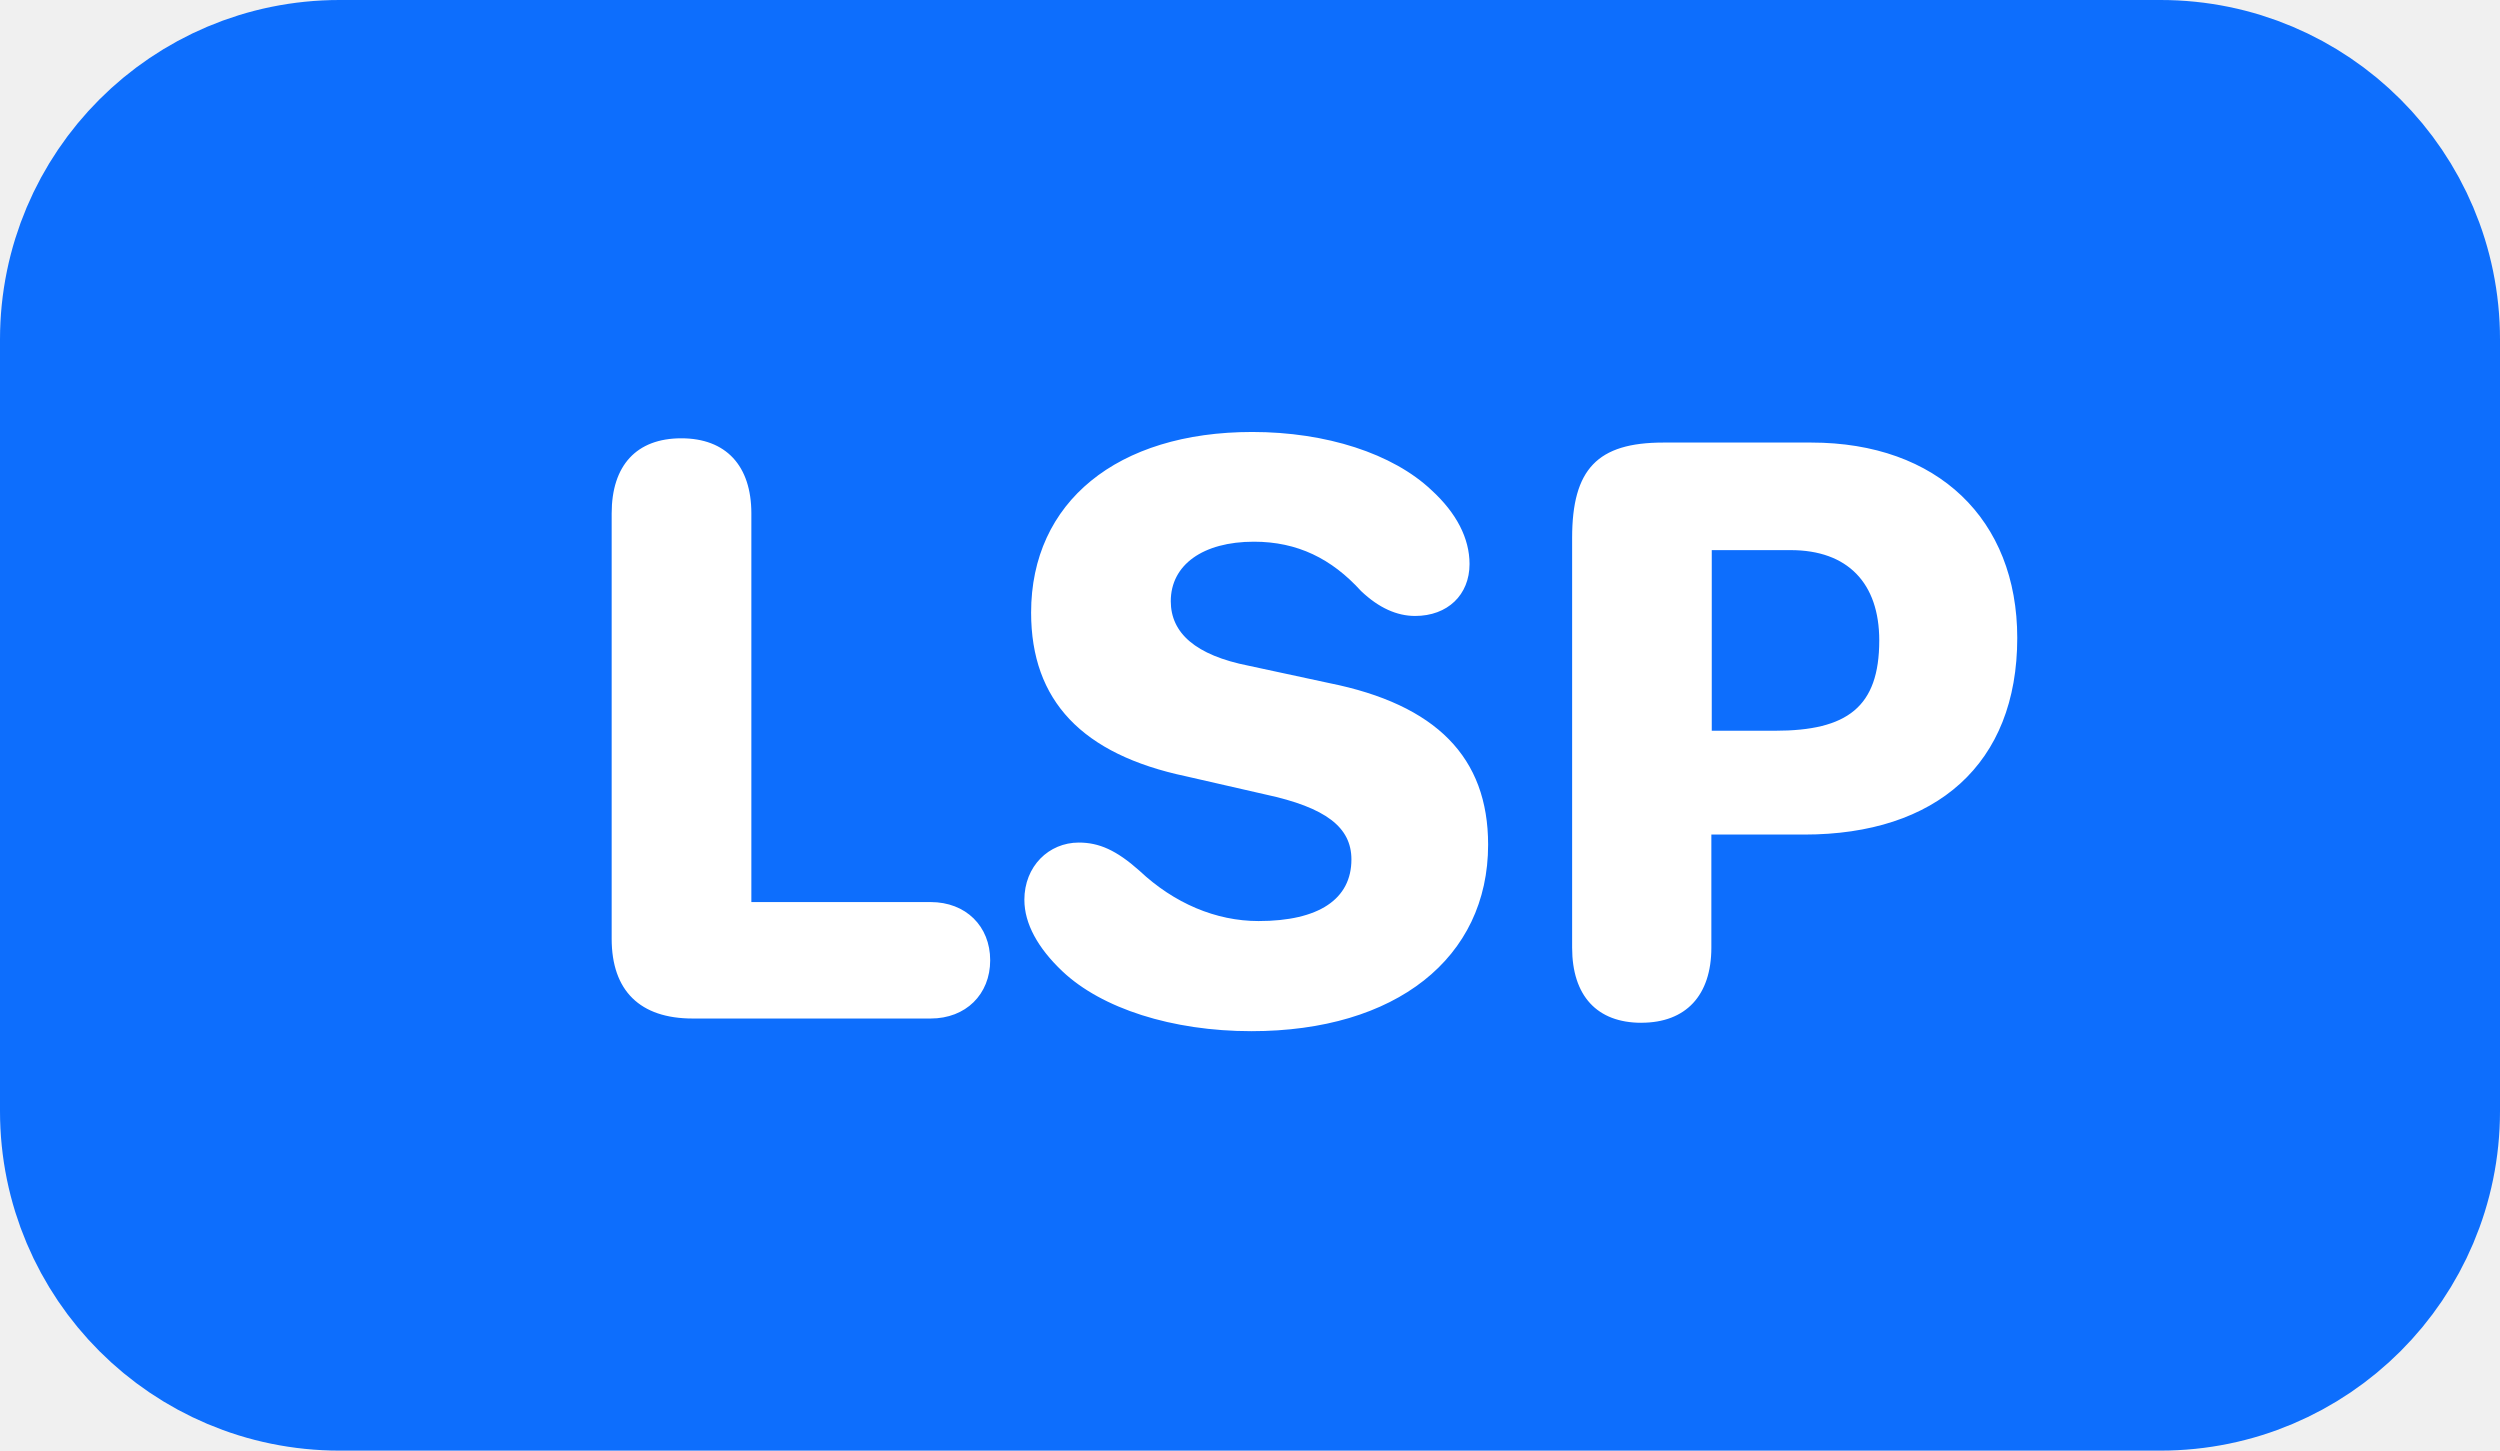
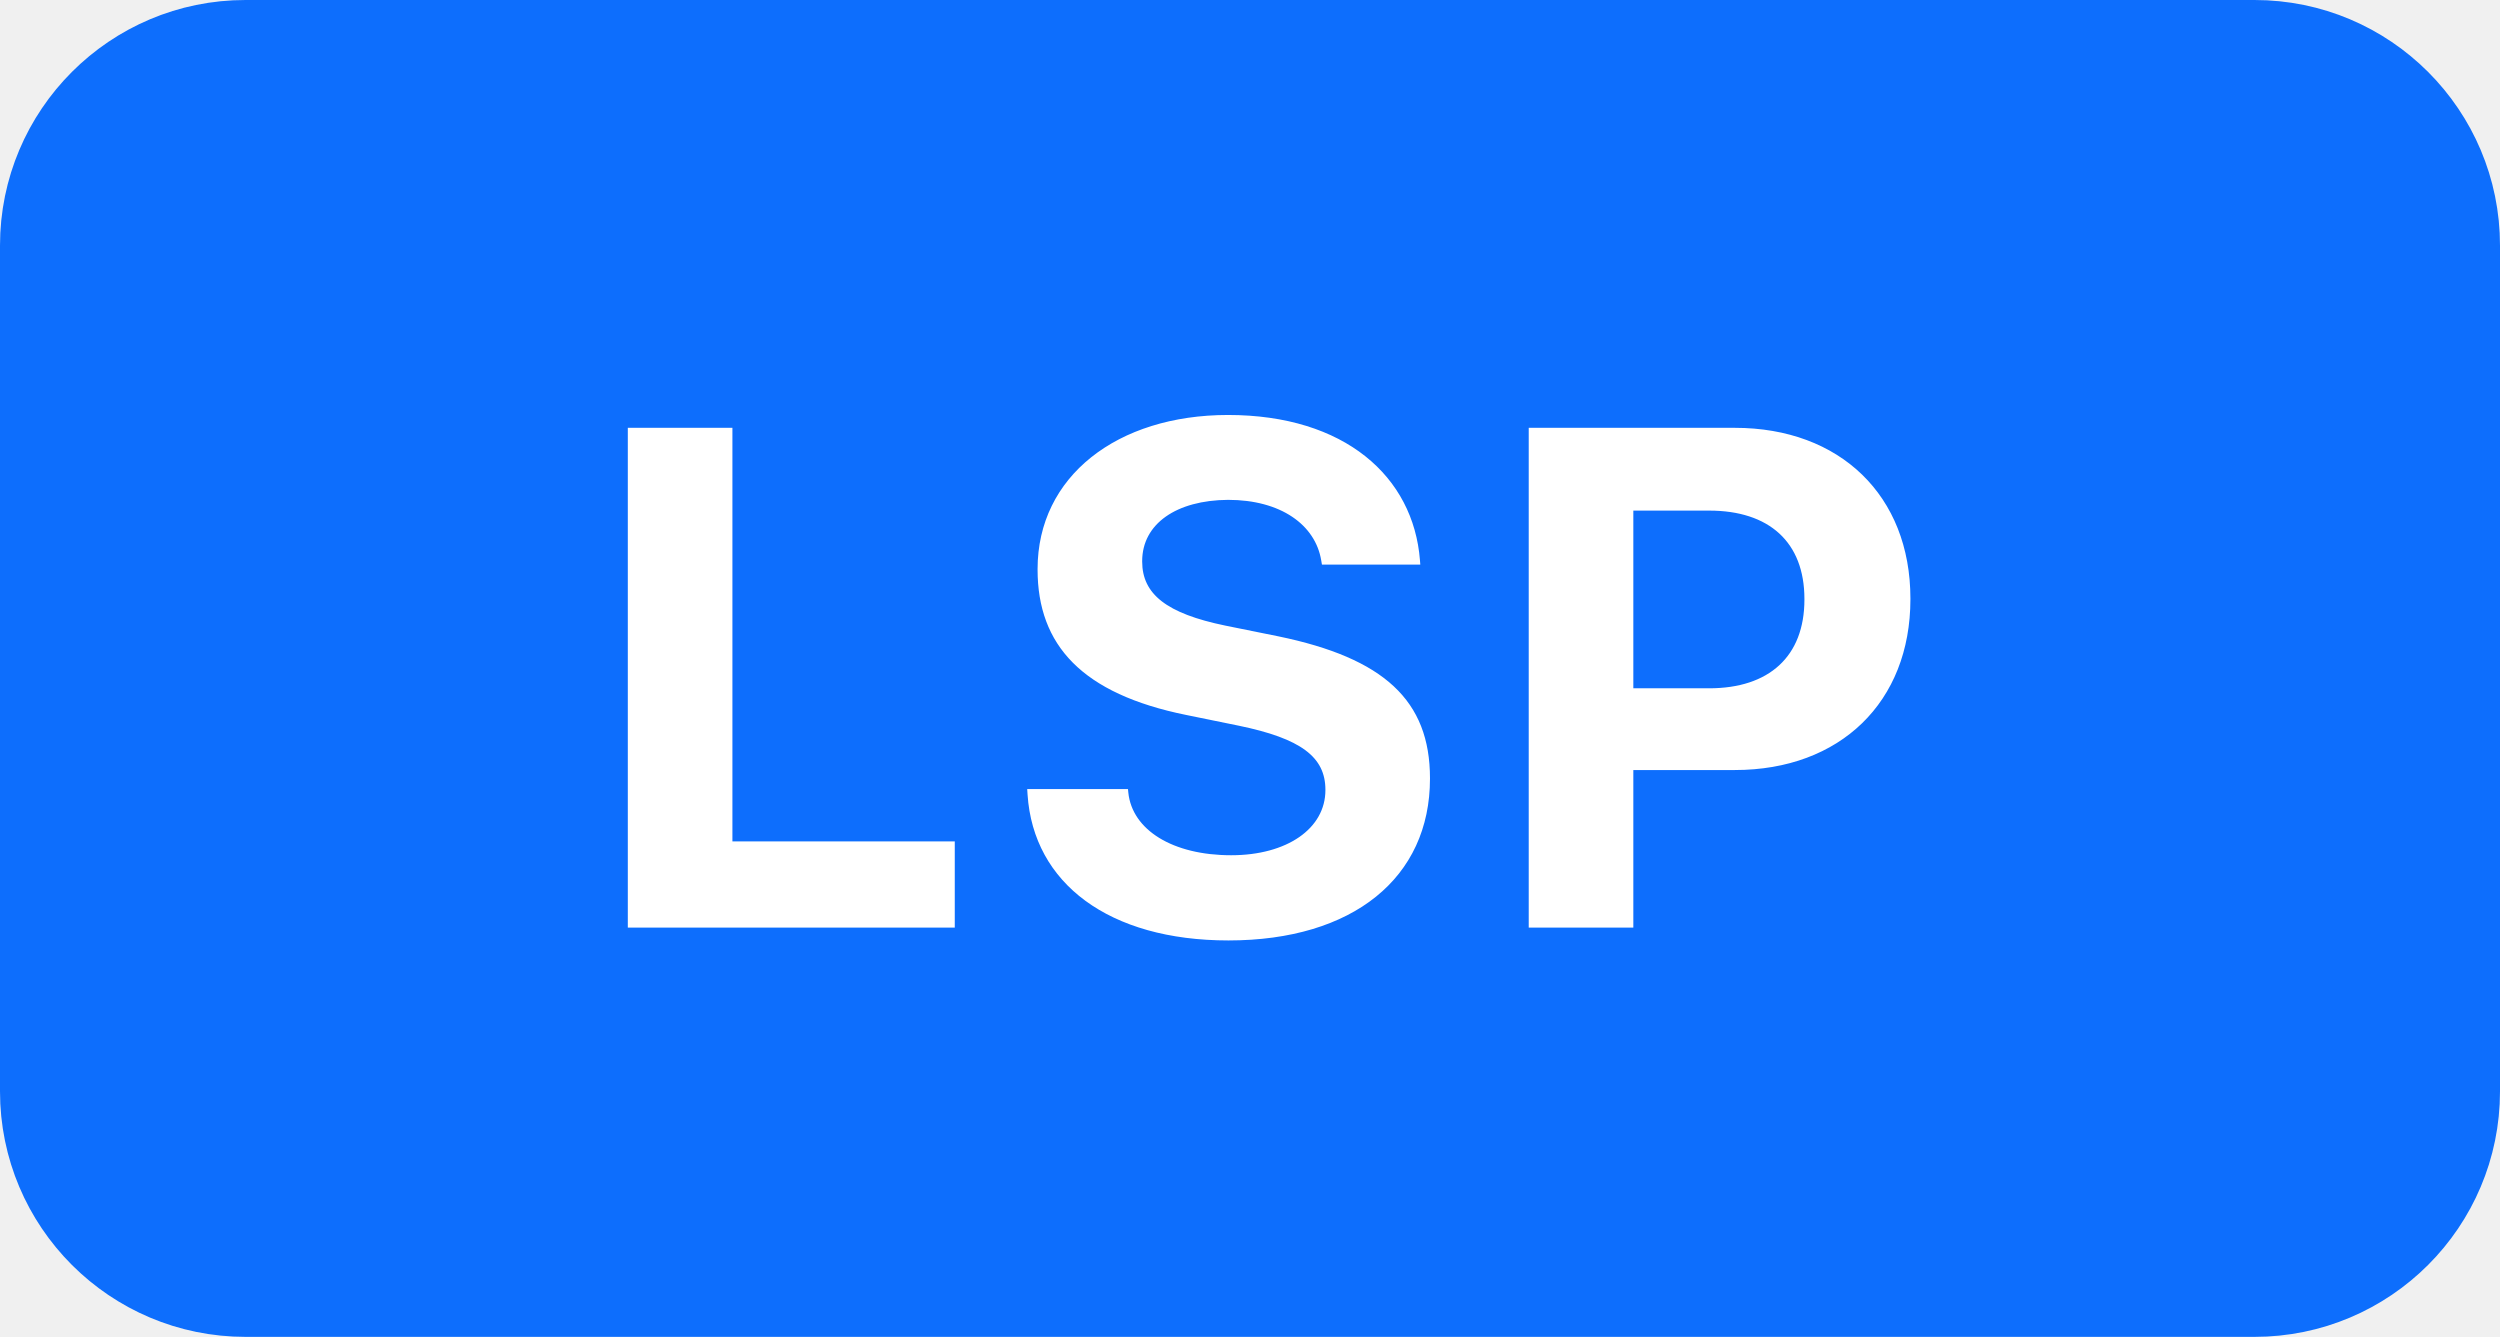
- <svg xmlns="http://www.w3.org/2000/svg" width="81" height="47">
-   <g fill="none" fill-rule="evenodd" transform="translate(6 6)">
-     <rect width="75" height="41" x="-3" y="-3" fill="#0D6EFD" stroke="#0D6EFD" stroke-width="6" rx="8" />
+ <svg xmlns="http://www.w3.org/2000/svg" width="91.632" height="49">
+   <g fill="none" fill-rule="evenodd" transform="translate(2 2)">
+     <rect width="89.632" height="47" x="-1" y="-1" fill="#0D6EFD" stroke="#0D6EFD" stroke-width="2" rx="8" />
    <g fill="#FFF" fill-rule="nonzero">
-       <path d="M26.082 25.113c0-1.107-.793-1.886-1.928-1.886h-5.81V10.635c0-1.545-.82-2.434-2.27-2.434-1.449 0-2.256.875-2.256 2.434v13.781c0 1.682.916 2.584 2.625 2.584h7.711c1.135 0 1.928-.78 1.928-1.887ZM27.19 23.158c0 .766.437 1.559 1.23 2.31 1.271 1.204 3.555 1.942 6.125 1.942 4.676 0 7.67-2.365 7.67-6.043 0-2.83-1.682-4.539-5.154-5.236l-2.598-.56c-1.736-.342-2.53-1.067-2.53-2.092 0-1.176 1.04-1.928 2.694-1.928 1.408 0 2.516.547 3.473 1.6.574.546 1.162.806 1.75.806 1.052 0 1.763-.684 1.763-1.682 0-.834-.424-1.654-1.23-2.392-1.258-1.19-3.418-1.887-5.81-1.887-4.376 0-7.165 2.27-7.165 5.852 0 2.857 1.654 4.593 5.018 5.304l2.57.588c1.969.424 2.79 1.067 2.79 2.106 0 1.285-1.054 1.996-3.009 1.996-1.38 0-2.734-.574-3.855-1.627-.752-.67-1.313-.916-1.969-.916-.97 0-1.764.765-1.764 1.86ZM47.178 27.137c1.449 0 2.27-.889 2.27-2.434V21.04h3.007c4.28 0 6.904-2.283 6.904-6.371 0-3.842-2.584-6.33-6.672-6.33H47.89c-2.133 0-2.953.861-2.953 3.09v13.275c0 1.559.806 2.434 2.242 2.434Zm2.283-9.461v-5.852h2.557c1.845 0 2.87 1.067 2.87 2.926 0 2.16-1.038 2.926-3.376 2.926H49.46Z" />
+       <path d="M21.011 32h11.984v-3.161h-8.15V13.68h-3.834zM43.025 32.47c4.57 0 7.388-2.298 7.388-5.929v-.013c0-2.856-1.688-4.405-5.56-5.205l-1.942-.393c-2.159-.445-3.047-1.156-3.047-2.349v-.013c0-1.37 1.257-2.234 3.148-2.247 1.93 0 3.2.914 3.415 2.222l.026.152h3.605l-.013-.165c-.24-3.06-2.755-5.32-7.033-5.32-4.062 0-6.982 2.248-6.982 5.65v.013c0 2.78 1.637 4.558 5.446 5.332l1.93.394c2.272.47 3.174 1.142 3.174 2.348v.013c0 1.41-1.41 2.387-3.454 2.387-2.145 0-3.63-.927-3.77-2.298l-.013-.127H35.65l.013.203c.215 3.25 2.983 5.345 7.363 5.345ZM54.032 32h3.834v-5.776h3.72c3.859 0 6.436-2.489 6.436-6.26v-.025c0-3.77-2.577-6.258-6.437-6.258h-7.553V32Zm6.614-15.285c2.196 0 3.491 1.155 3.491 3.237v.026c0 2.082-1.295 3.25-3.491 3.25h-2.78v-6.513h2.78Z" />
    </g>
  </g>
</svg>
